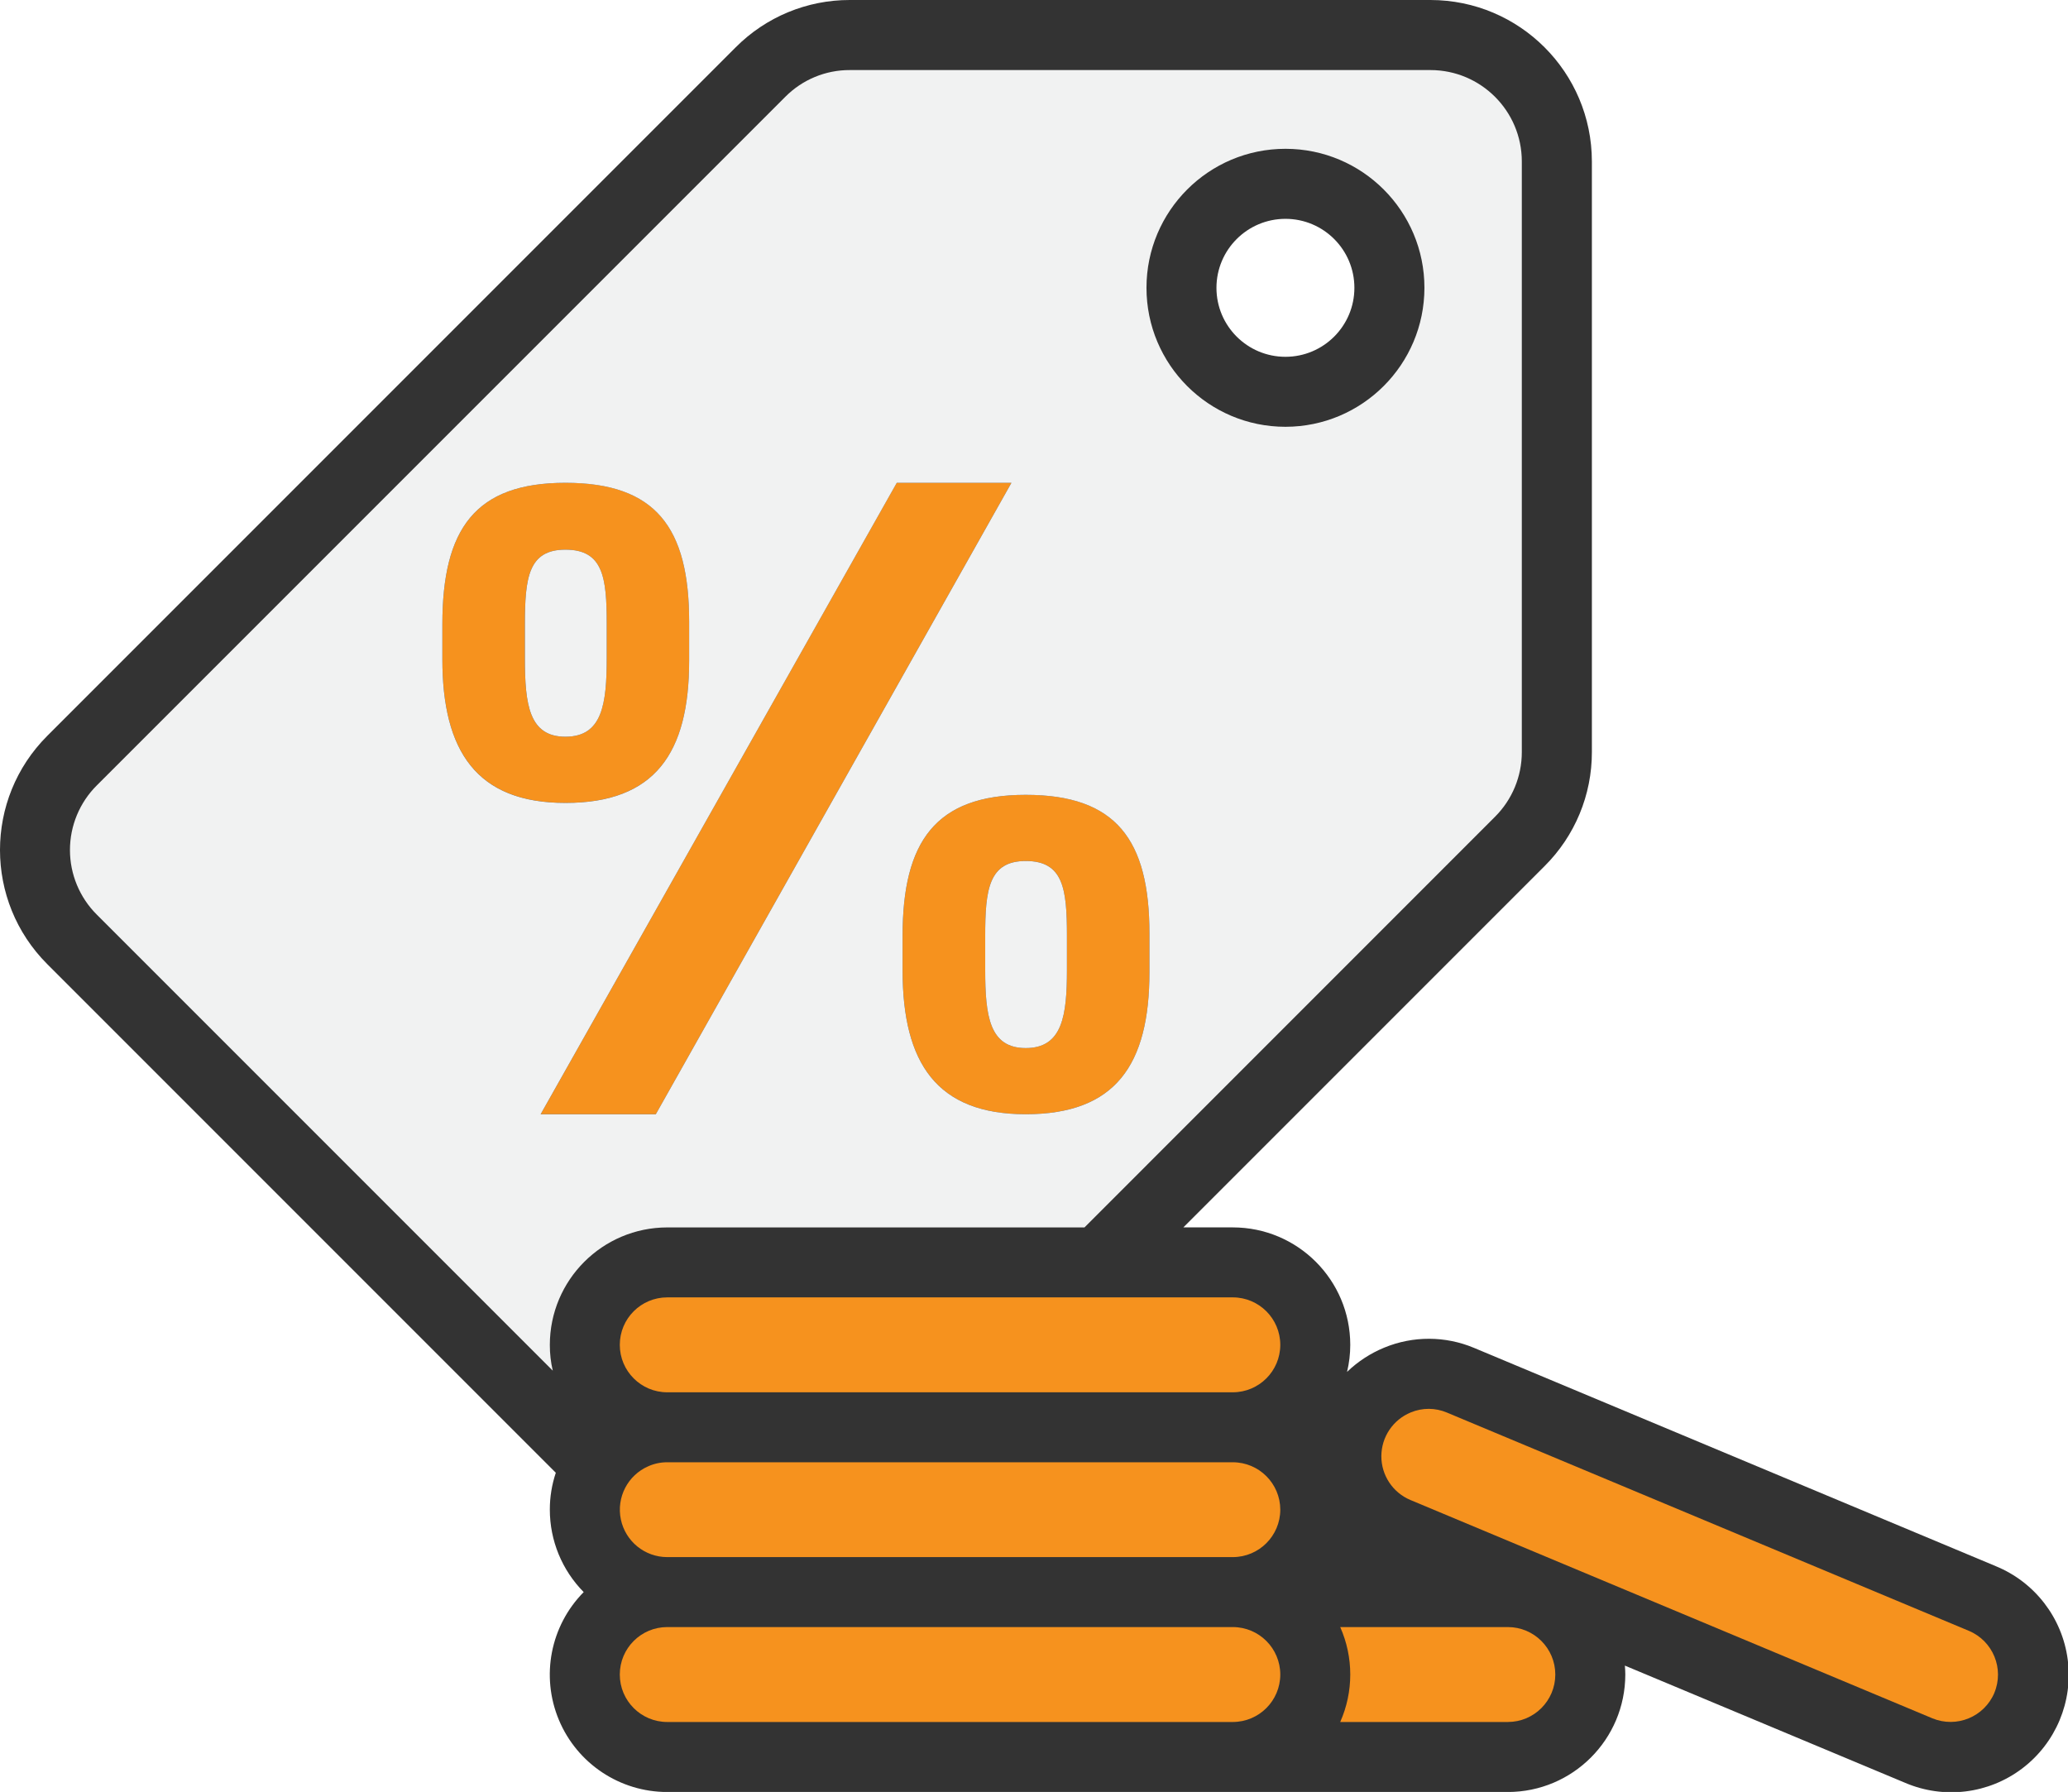
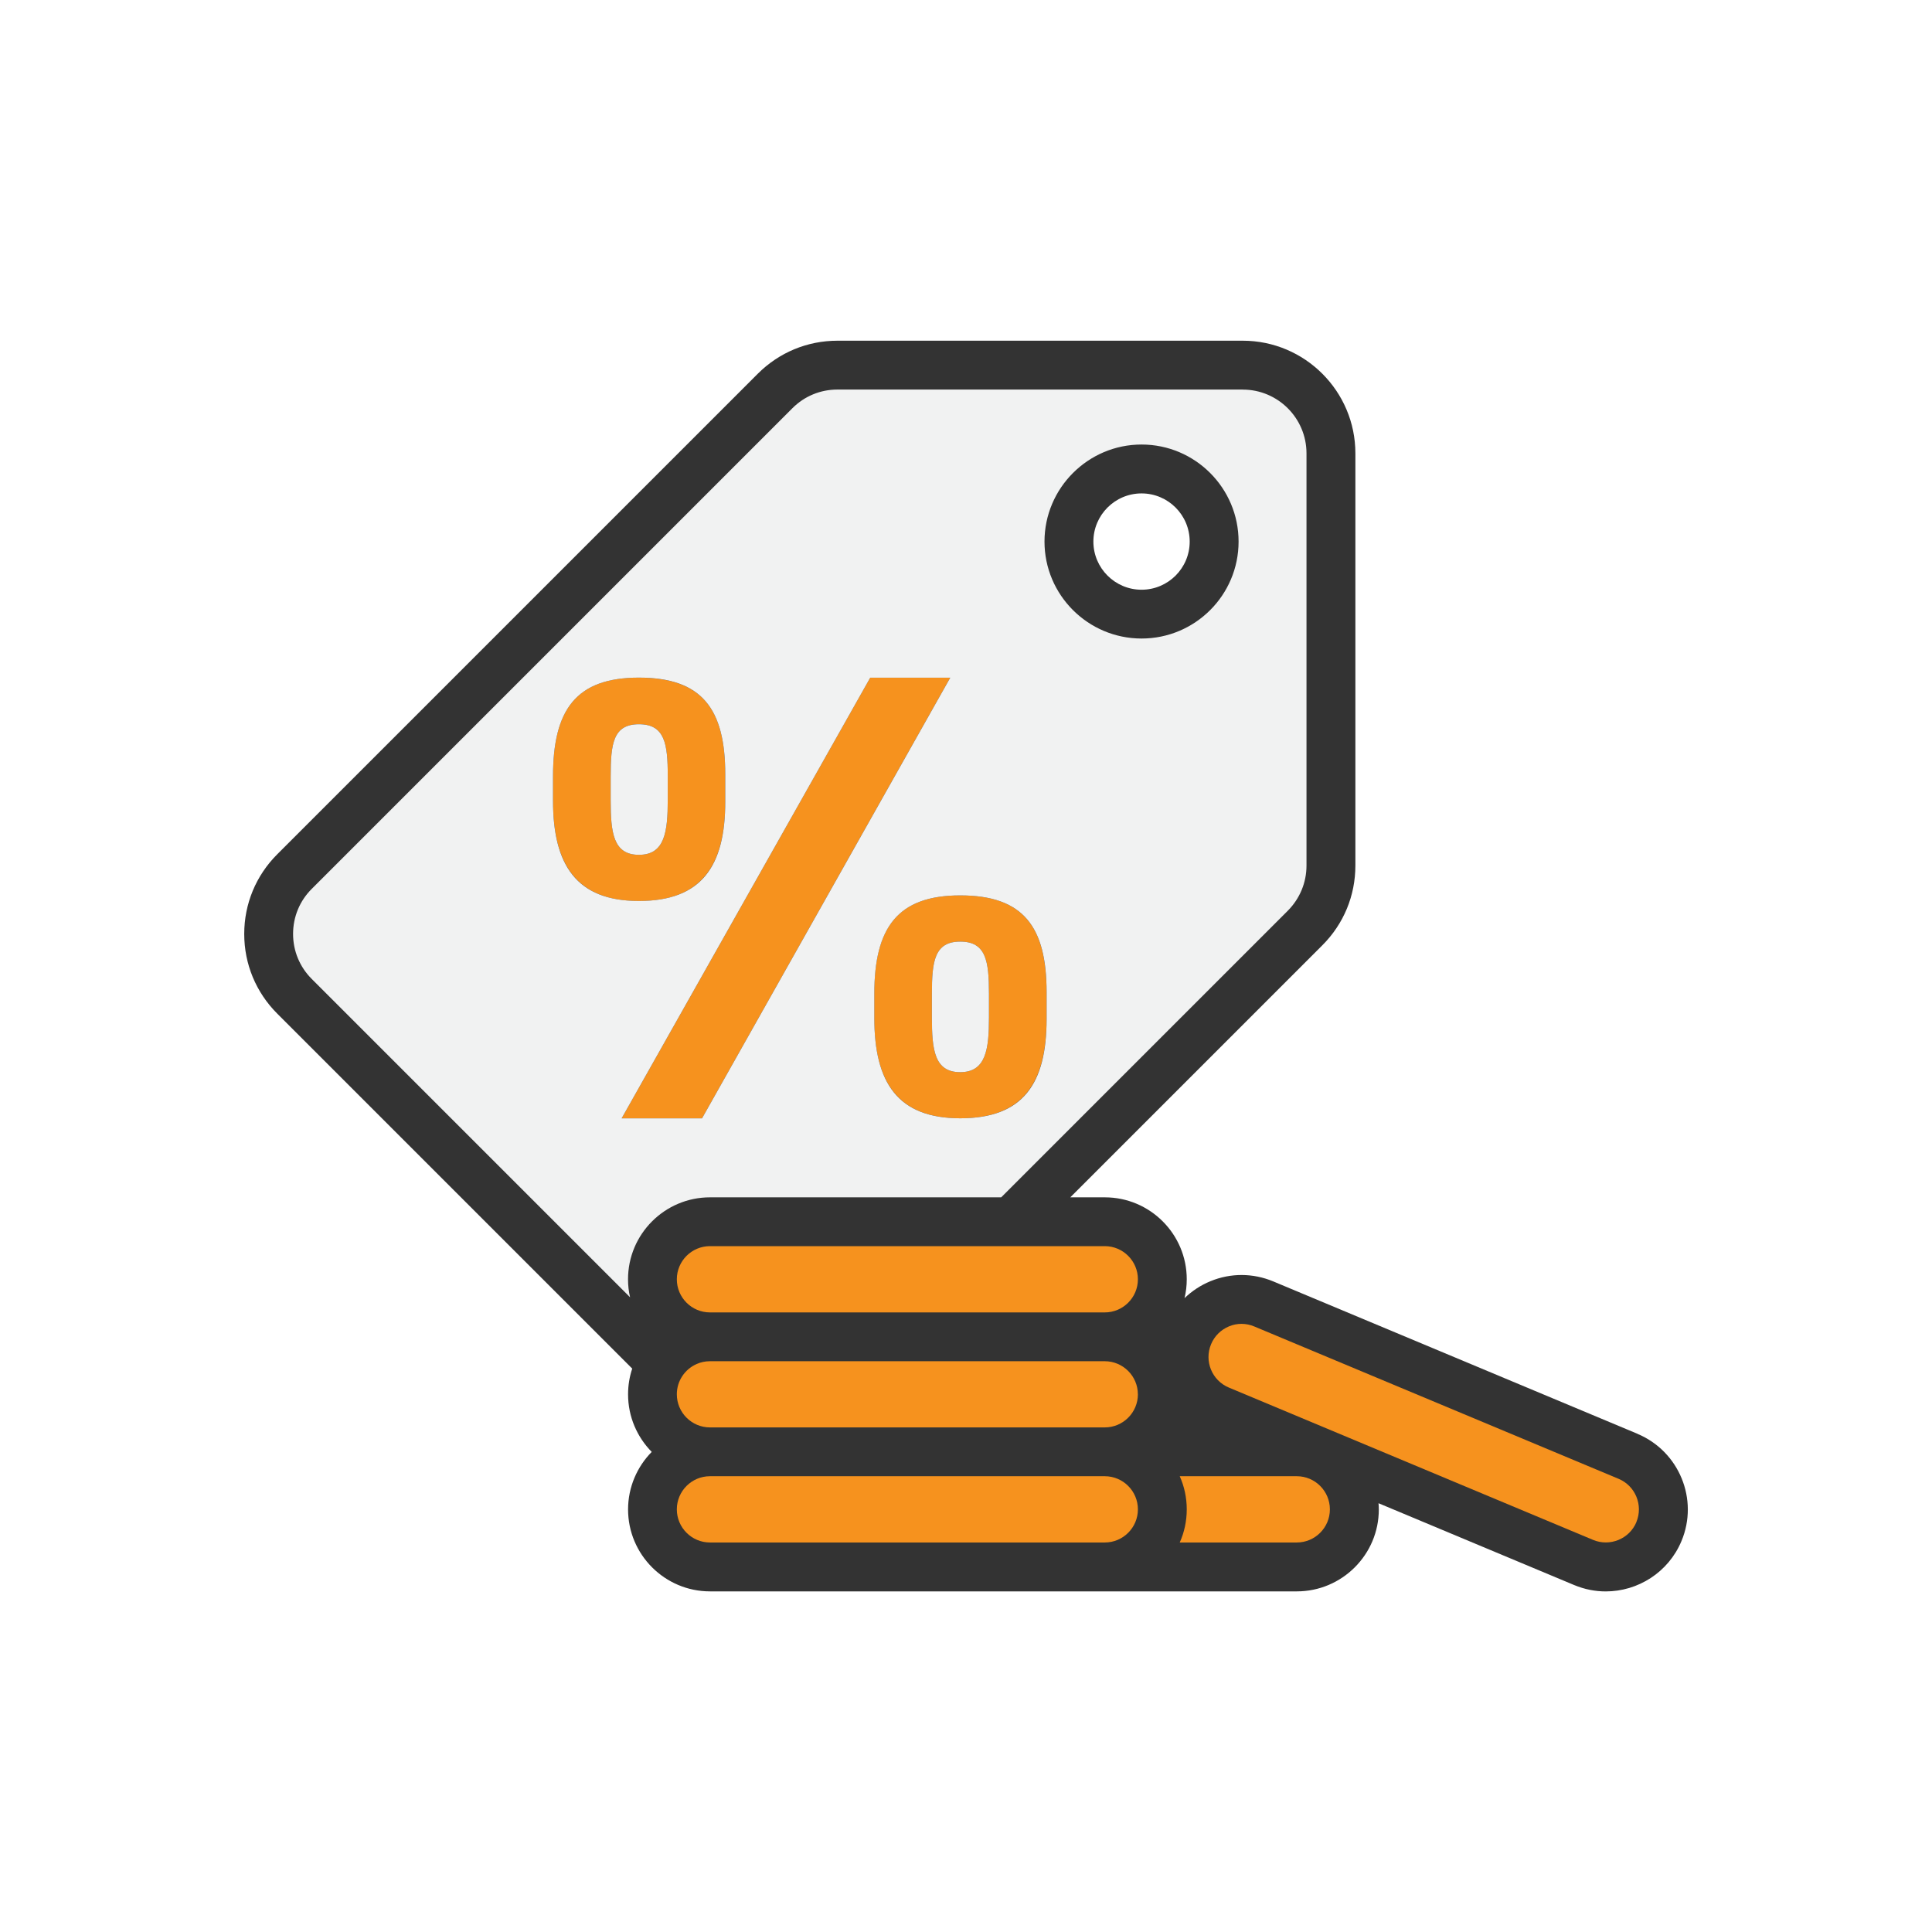
- <svg xmlns="http://www.w3.org/2000/svg" id="Group_59" data-name="Group 59" width="200.71" height="173.892" viewBox="0 0 200.71 173.892">
+ <svg xmlns="http://www.w3.org/2000/svg" id="Layer_1" data-name="Layer 1" viewBox="0 0 460 460">
  <defs>
-     <clipPath id="clip-path">
-       <rect id="Rectangle_85" data-name="Rectangle 85" width="200.71" height="173.892" fill="none" />
-     </clipPath>
+     <style>
+       .cls-1 {
+         fill: #f6921e;
+       }
+ 
+       .cls-2 {
+         fill: #f1f2f2;
+       }
+ 
+       .cls-3 {
+         fill: #333;
+       }
+     </style>
  </defs>
-   <g id="Group_58" data-name="Group 58" clip-path="url(#clip-path)">
-     <path id="Path_176" data-name="Path 176" d="M193.708,151.983,143.067,130.8a11.333,11.333,0,0,0-8.723-.025,11.532,11.532,0,0,0-3.605,2.353,11.2,11.2,0,0,0,.311-2.622,11.405,11.405,0,0,0-11.4-11.4h-4.8l35.052-35.052A15.561,15.561,0,0,0,154.5,72.979V15.665A15.68,15.68,0,0,0,138.831,0H82.484A15.576,15.576,0,0,0,71.407,4.588L4.588,71.407a15.663,15.663,0,0,0,0,22.153l49.356,49.356a11.215,11.215,0,0,0-.58,3.58,11.38,11.38,0,0,0,3.286,8,11.392,11.392,0,0,0,8.11,19.4h81.584a11.412,11.412,0,0,0,11.4-11.4c0-.294-.017-.58-.042-.866l27.212,11.379a11.395,11.395,0,1,0,8.79-21.026M124.763,21.236a6.694,6.694,0,1,1-6.7,6.7,6.7,6.7,0,0,1,6.7-6.7" fill="#333" />
-     <path id="Path_177" data-name="Path 177" d="M63.032,55.75c-8.765,0-11.942,4.488-11.942,13.74v3.378c0,8.9,3.311,13.942,11.942,13.942,8.7,0,12.009-4.832,12.009-13.8v-3.8c0-9.118-3.244-13.463-12.009-13.463M67.04,72.734c0,4.479-.42,7.656-4.009,7.656-3.521,0-3.933-3.109-3.933-7.589V69.49c0-4.555.345-7.252,3.933-7.252,3.664,0,4.009,2.7,4.009,7.185Z" transform="translate(-8.155 -8.899)" fill="#f6921e" />
-     <path id="Path_178" data-name="Path 178" d="M108.132,55.75,73.617,117.022H62.44L97,55.75Z" transform="translate(-9.966 -8.899)" fill="#f6921e" />
-     <path id="Path_179" data-name="Path 179" d="M116.19,91.78c-8.765,0-11.95,4.555-11.95,13.673v3.378c0,8.975,3.32,13.942,11.95,13.942,8.69,0,12.009-4.757,12.009-13.808v-3.723c0-9.11-3.244-13.463-12.009-13.463m4,16.984c0,4.412-.42,7.589-4,7.589-3.521,0-3.933-3.109-3.933-7.589v-3.311c0-4.488.345-7.253,3.933-7.253,3.656,0,4,2.7,4,7.253Z" transform="translate(-16.638 -14.65)" fill="#f6921e" />
-     <path id="Path_180" data-name="Path 180" d="M219.03,190.236A4.616,4.616,0,0,1,213,192.706l-50.641-21.178a4.6,4.6,0,0,1,.025-8.5,4.53,4.53,0,0,1,3.521.017l50.65,21.178a4.608,4.608,0,0,1,2.471,6.017" transform="translate(-25.464 -25.966)" fill="#f6921e" />
-     <path id="Path_181" data-name="Path 181" d="M175.655,192.485a4.607,4.607,0,0,1-4.605,4.605H154.78a11.365,11.365,0,0,0,0-9.211h16.27a4.607,4.607,0,0,1,4.605,4.605" transform="translate(-24.705 -29.989)" fill="#f6921e" />
-     <path id="Path_182" data-name="Path 182" d="M135.684,192.485a4.612,4.612,0,0,1-4.605,4.605H76.185a4.605,4.605,0,1,1,0-9.211h54.894a4.612,4.612,0,0,1,4.605,4.605" transform="translate(-11.425 -29.989)" fill="#f6921e" />
-     <path id="Path_183" data-name="Path 183" d="M135.684,173.447a4.612,4.612,0,0,1-4.605,4.605H76.185a4.6,4.6,0,0,1-1.84-8.816,4.485,4.485,0,0,1,1.84-.387h54.894a4.611,4.611,0,0,1,4.605,4.6" transform="translate(-11.425 -26.951)" fill="#f6921e" />
-     <path id="Path_184" data-name="Path 184" d="M135.684,154.415a4.612,4.612,0,0,1-4.605,4.605H76.185a4.605,4.605,0,0,1,0-9.211h54.894a4.612,4.612,0,0,1,4.605,4.605" transform="translate(-11.425 -23.912)" fill="#f6921e" />
-     <path id="Path_185" data-name="Path 185" d="M140.121,8.09H83.773a8.776,8.776,0,0,0-6.269,2.6L10.685,77.506a8.846,8.846,0,0,0,0,12.539L54.94,134.3a10.694,10.694,0,0,1-.286-2.5,11.405,11.405,0,0,1,11.4-11.4h40.49L146.39,80.548a8.844,8.844,0,0,0,2.6-6.278V16.956a8.873,8.873,0,0,0-8.866-8.866m-95.9,57.171V61.883c0-9.253,3.177-13.74,11.942-13.74s12.009,4.345,12.009,13.463v3.8c0,8.967-3.311,13.8-12.009,13.8-8.631,0-11.942-5.042-11.942-13.942M64.94,109.415H53.763L88.328,48.143H99.455Zm47.91-13.808c0,9.051-3.32,13.808-12.009,13.808-8.631,0-11.95-4.967-11.95-13.942V92.095c0-9.118,3.185-13.673,11.95-13.673s12.009,4.353,12.009,13.463Zm13.2-52.9a13.488,13.488,0,1,1,13.488-13.48,13.5,13.5,0,0,1-13.488,13.48" transform="translate(-1.29 -1.291)" fill="#f1f2f2" />
-     <path id="Path_186" data-name="Path 186" d="M68.562,70.655v3.311c0,4.479-.42,7.656-4.009,7.656-3.521,0-3.933-3.109-3.933-7.589V70.723c0-4.555.345-7.253,3.933-7.253,3.664,0,4.009,2.7,4.009,7.185" transform="translate(-9.676 -10.131)" fill="#f1f2f2" />
-     <path id="Path_187" data-name="Path 187" d="M121.713,106.673v3.311c0,4.412-.42,7.589-4,7.589-3.521,0-3.933-3.109-3.933-7.589v-3.311c0-4.488.345-7.253,3.933-7.253,3.656,0,4,2.7,4,7.253" transform="translate(-18.161 -15.869)" fill="#f1f2f2" />
+   <path class="cls-3" d="M389.86,341.37l-86.72-36.28c-4.81-2-10.12-2.03-14.94-.04-2.32.95-4.4,2.33-6.17,4.03.35-1.44.53-2.94.53-4.49,0-10.76-8.75-19.51-19.51-19.51h-8.22l60.02-60.02c5.07-5.07,7.86-11.8,7.86-18.97v-98.15c0-14.79-12.03-26.82-26.82-26.82h-96.49c-7.17,0-13.89,2.79-18.97,7.86l-114.42,114.42c-5.07,5.07-7.86,11.8-7.86,18.97s2.79,13.9,7.86,18.97l84.52,84.52c-.65,1.93-.99,3.99-.99,6.13,0,5.34,2.16,10.17,5.63,13.7-3.47,3.53-5.63,8.38-5.63,13.7,0,10.76,8.75,19.51,19.51,19.51h139.71c10.76,0,19.53-8.75,19.53-19.51,0-.5-.03-.99-.07-1.48l46.6,19.49c2.46,1.02,4.99,1.51,7.5,1.51,7.64,0,14.91-4.52,18.03-11.99,4.16-9.92-.55-21.37-10.48-25.53ZM271.8,117.48c6.32,0,11.46,5.14,11.46,11.47s-5.14,11.46-11.46,11.46-11.47-5.14-11.47-11.46,5.14-11.47,11.47-11.47Z" />
+   <g>
+     <path class="cls-1" d="M152.12,161.34c-15.01,0-20.45,7.68-20.45,23.53v5.79c0,15.24,5.67,23.87,20.45,23.87s20.56-8.27,20.56-23.63v-6.5c0-15.61-5.55-23.05-20.56-23.05ZM158.99,190.42c0,7.67-.72,13.11-6.86,13.11s-6.73-5.32-6.73-13v-5.67c0-7.8.59-12.42,6.73-12.42s6.86,4.62,6.86,12.3v5.67Z" />
+     <polygon class="cls-1" points="226.25 161.34 167.15 266.27 148.01 266.27 207.2 161.34 226.25 161.34" />
+     <path class="cls-1" d="M228.62,213.19c-15.01,0-20.46,7.8-20.46,23.41v5.79c0,15.37,5.68,23.87,20.46,23.87s20.56-8.15,20.56-23.64v-6.38c0-15.6-5.55-23.05-20.56-23.05ZM235.47,242.28c0,7.56-.72,13-6.85,13s-6.74-5.32-6.74-13v-5.67c0-7.68.59-12.42,6.74-12.42s6.85,4.62,6.85,12.42v5.67Z" />
  </g>
+   <path class="cls-1" d="M389.62,362.41c-1.68,4.02-6.32,5.9-10.32,4.23l-86.72-36.27c-4.02-1.68-5.91-6.3-4.23-10.32.81-1.94,2.33-3.44,4.27-4.25,1.94-.81,4.09-.79,6.03.03l86.73,36.27c4,1.67,5.9,6.29,4.23,10.3Z" />
+   <path class="cls-1" d="M316.64,359.37c0,4.35-3.53,7.89-7.89,7.89h-27.86c1.08-2.4,1.67-5.08,1.67-7.89s-.59-5.47-1.67-7.89h27.86c4.36,0,7.89,3.54,7.89,7.89Z" />
+   <path class="cls-1" d="M270.93,359.37c0,4.35-3.54,7.89-7.89,7.89h-94c-4.35,0-7.89-3.54-7.89-7.89s3.54-7.89,7.89-7.89h94c4.35,0,7.89,3.54,7.89,7.89Z" />
+   <path class="cls-1" d="M270.93,331.97c0,4.35-3.54,7.89-7.89,7.89h-94c-4.35,0-7.89-3.54-7.89-7.89,0-3.22,1.94-5.99,4.73-7.21.96-.43,2.03-.66,3.15-.66h94c4.35,0,7.89,3.54,7.89,7.87Z" />
+   <path class="cls-1" d="M270.93,304.59c0,4.35-3.54,7.89-7.89,7.89h-94c-4.35,0-7.89-3.54-7.89-7.89s3.54-7.89,7.89-7.89h94c4.35,0,7.89,3.54,7.89,7.89Z" />
+   <path class="cls-2" d="M295.89,92.75h-96.49c-4.06,0-7.87,1.57-10.74,4.45l-114.42,114.42c-2.88,2.86-4.46,6.68-4.46,10.74s1.58,7.87,4.46,10.74l75.78,75.78c-.33-1.38-.49-2.81-.49-4.29,0-10.76,8.75-19.51,19.51-19.51h69.34l68.24-68.24c2.86-2.88,4.45-6.69,4.45-10.75v-98.15c0-8.38-6.81-15.18-15.18-15.18ZM131.67,190.66v-5.79c0-15.84,5.44-23.53,20.45-23.53s20.56,7.44,20.56,23.05v6.5c0,15.36-5.67,23.63-20.56,23.63s-20.45-8.63-20.45-23.87ZM167.15,266.27h-19.14l59.19-104.92h19.05l-59.1,104.92ZM249.19,242.62c0,15.5-5.68,23.64-20.56,23.64s-20.46-8.51-20.46-23.87v-5.79c0-15.61,5.45-23.41,20.46-23.41s20.56,7.45,20.56,23.05v6.38ZM271.8,152.03c-12.75,0-23.11-10.36-23.11-23.08s10.36-23.11,23.11-23.11,23.1,10.36,23.1,23.11-10.36,23.08-23.1,23.08Z" />
+   <path class="cls-2" d="M158.99,184.75v5.67c0,7.67-.72,13.11-6.86,13.11s-6.73-5.32-6.73-13v-5.67c0-7.8.59-12.42,6.73-12.42s6.86,4.62,6.86,12.3Z" />
+   <path class="cls-2" d="M235.47,236.61v5.67c0,7.56-.72,13-6.85,13s-6.74-5.32-6.74-13v-5.67c0-7.68.59-12.42,6.74-12.42s6.85,4.62,6.85,12.42Z" />
</svg>
